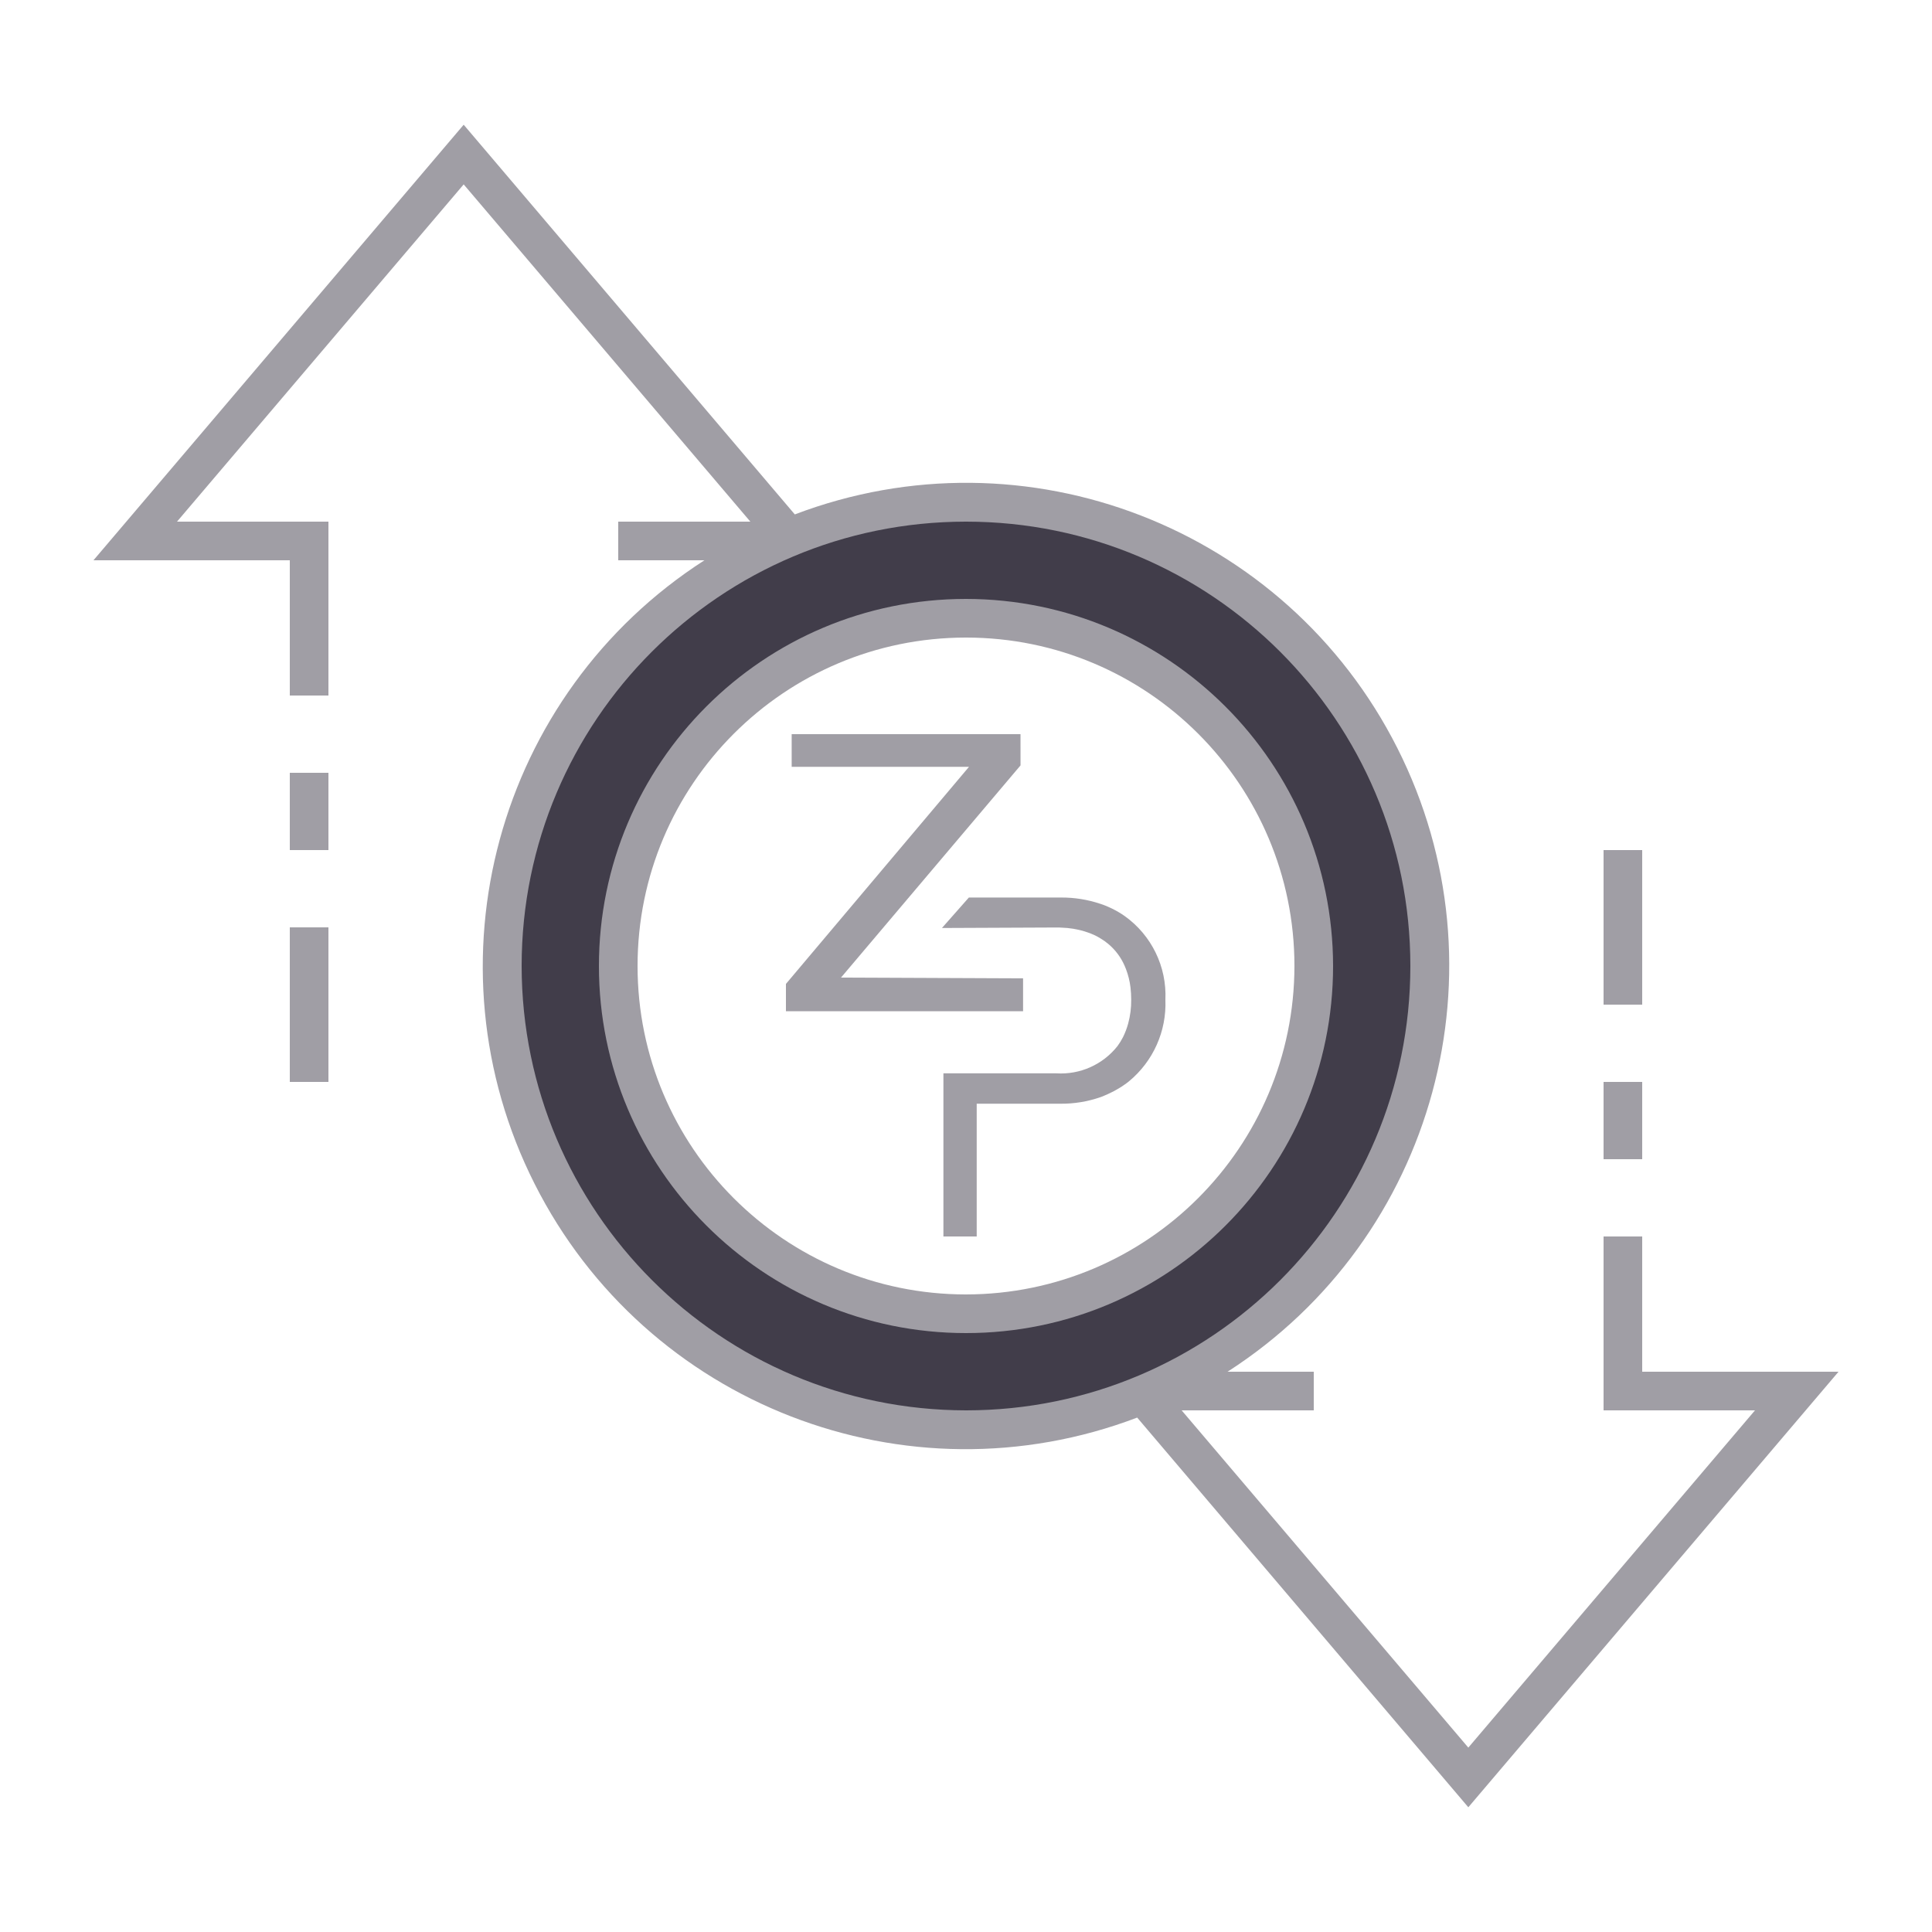
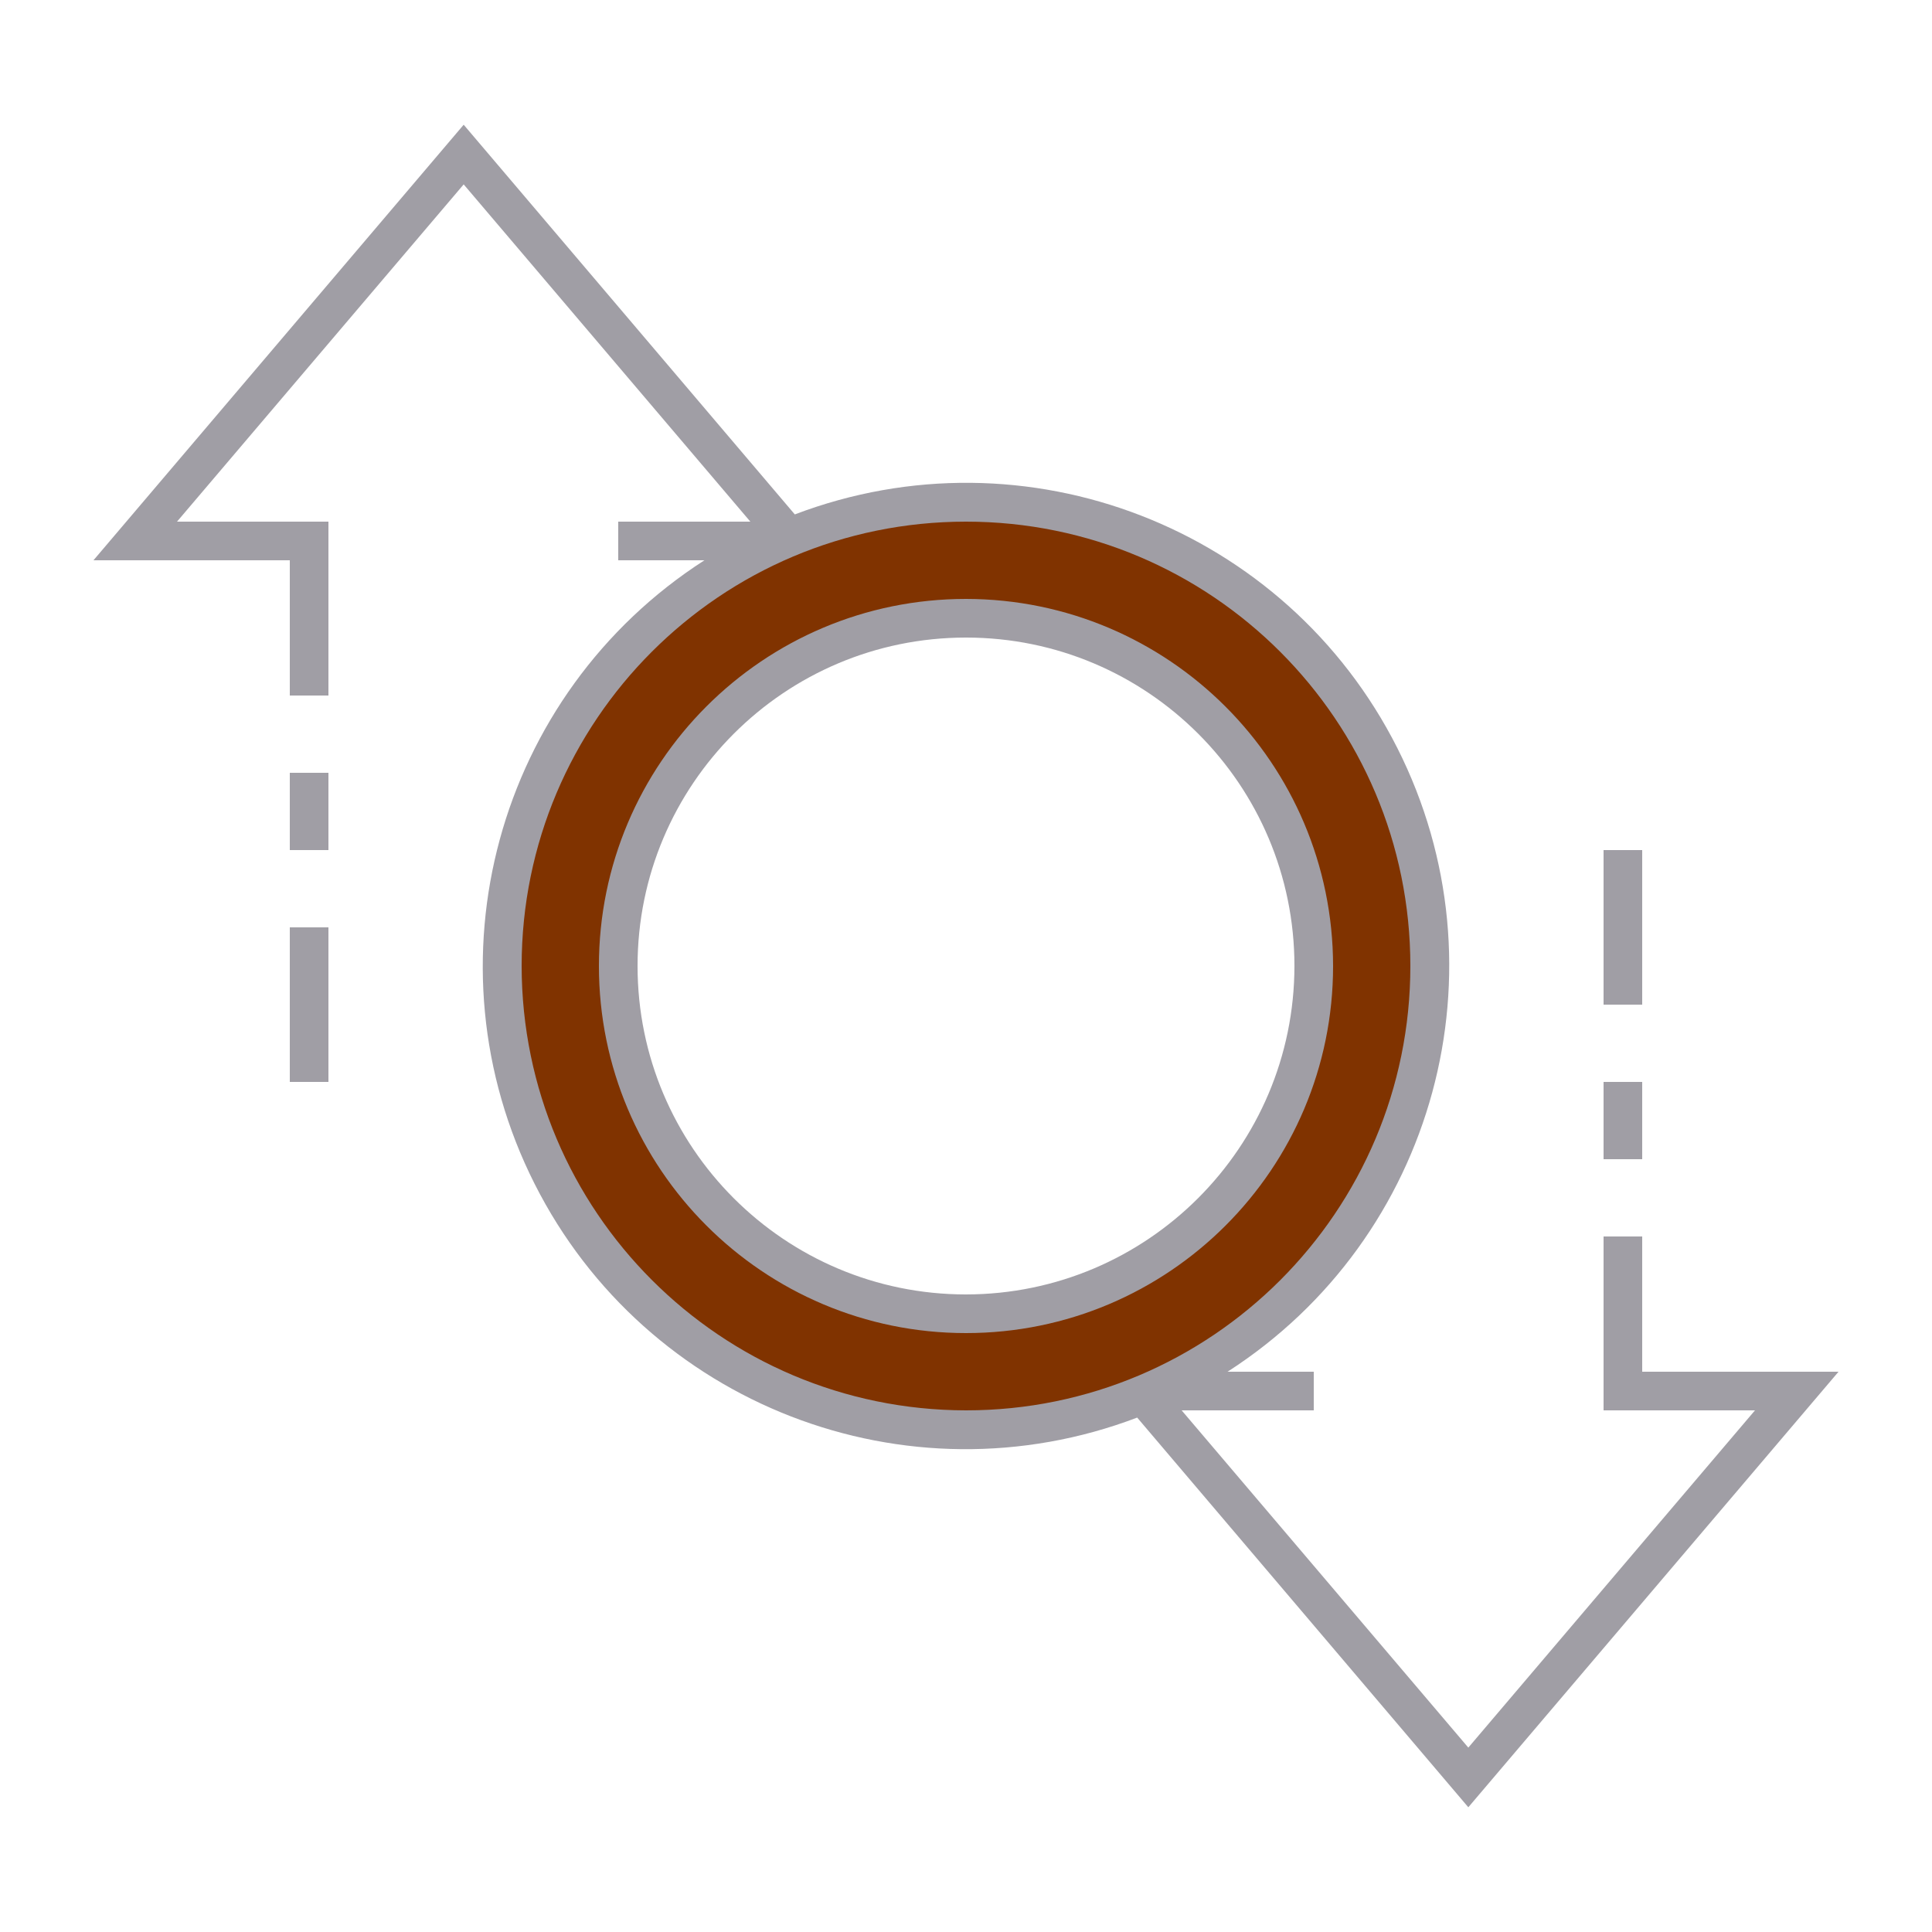
- <svg xmlns="http://www.w3.org/2000/svg" id="ic_empty_Dark_zssmn" width="100" height="100" viewBox="0 0 100 100">
-   <defs>
-     <style type="text/css">
+ <svg xmlns="http://www.w3.org/2000/svg" id="ic_empty_Dark_zxssm" width="100" height="100" viewBox="0 0 100 100" version="1.1">
+   <defs id="defs1">
+     <style type="text/css" id="style1">
            .cls-1{fill:#413d4a}.cls-2{fill:#a09ea5}.cls-3{fill:none}
        </style>
  </defs>
  <g id="Group_9081" data-name="Group 9081">
-     <path id="Path_19026" d="M50 26a24 24 0 1 0 24 24 24 24 0 0 0-24-24zm0 42a18 18 0 1 1 18-18 18 18 0 0 1-18 18z" class="cls-1" data-name="Path 19026" />
+     <path id="Path_19026" d="M50 26a24 24 0 1 0 24 24 24 24 0 0 0-24-24zm0 42a18 18 0 1 1 18-18 18 18 0 0 1-18 18z" class="cls-1" data-name="Path 19026" style="fill:#803300" />
    <g id="Group_9080" data-name="Group 9080">
      <g id="Group_9078" data-name="Group 9078">
        <path id="Path_19027" d="M50 31a19 19 0 1 0 19 19 19.021 19.021 0 0 0-19-19zm0 36a17 17 0 1 1 17-17 17.019 17.019 0 0 1-17 17z" class="cls-2" data-name="Path 19027" />
        <path id="Rectangle_4744" d="M0 0h2v4H0z" class="cls-2" data-name="Rectangle 4744" transform="translate(83 56)" />
        <path id="Rectangle_4745" d="M0 0h2v8H0z" class="cls-2" data-name="Rectangle 4745" transform="translate(83 44)" />
        <path id="Rectangle_4746" d="M0 0h2v8H0z" class="cls-2" data-name="Rectangle 4746" transform="translate(15 48)" />
        <path id="Rectangle_4747" d="M0 0h2v4H0z" class="cls-2" data-name="Rectangle 4747" transform="translate(15 40)" />
        <path id="Path_19028" d="M95.162 71H85v-7h-2v9h7.838L76 90.456 61.162 73H68v-2h-4.461a24.989 24.989 0 0 0-22.4-44.374L24 6.456 4.838 29H15v7h2v-9H9.162L24 9.544 38.838 27H32v2h4.461a24.989 24.989 0 0 0 22.4 44.374L76 93.544zM27 50a23 23 0 1 1 23 23 23.026 23.026 0 0 1-23-23z" class="cls-2" data-name="Path 19028" />
      </g>
-       <g id="Group_9079" data-name="Group 9079">
-         <path id="Path_19029" d="M58.218 47.418a4.728 4.728 0 0 0-.653-.386 5.67 5.67 0 0 0-.354-.158c-.083-.032-.165-.064-.247-.089a6.268 6.268 0 0 0-2.053-.329h-4.763l-1.393 1.577 5.96-.026c.07 0 .146 0 .215.007a4.6 4.6 0 0 1 .615.057l.2.038a3.62 3.62 0 0 1 .551.152c.057.019.114.044.171.063a3.075 3.075 0 0 1 .33.152c.05.025.1.057.152.089a2.949 2.949 0 0 1 .424.3 3.081 3.081 0 0 1 .836 1.121c.025.057.051.114.07.171a3.935 3.935 0 0 1 .234.943 5.268 5.268 0 0 1 .038.64 4.53 4.53 0 0 1-.158 1.242 3.955 3.955 0 0 1-.266.7 3.293 3.293 0 0 1-.285.462 3.735 3.735 0 0 1-3.161 1.412h-5.85V64h1.723v-6.872H54.9a6.138 6.138 0 0 0 2.052-.336c.082-.031.165-.057.247-.1a1.532 1.532 0 0 0 .184-.082 4.403 4.403 0 0 0 .551-.292c.044-.025.088-.056.133-.082.025-.019.057-.038.082-.057a3.1 3.1 0 0 0 .285-.209 5.2 5.2 0 0 0 1.887-4.224 5.041 5.041 0 0 0-2.103-4.328z" class="cls-2" data-name="Path 19029" />
-         <path id="Path_19030" d="M52.821 38H40.977v1.691h9.178L40.68 50.927v1.413h12.274v-1.7l-9.424-.04 9.292-10.983z" class="cls-2" data-name="Path 19030" />
-       </g>
+       <g id="Group_9079" data-name="Group 9079" />
    </g>
  </g>
  <path id="Rectangle_4748" d="M0 0h100v100H0z" class="cls-3" data-name="Rectangle 4748" />
</svg>
